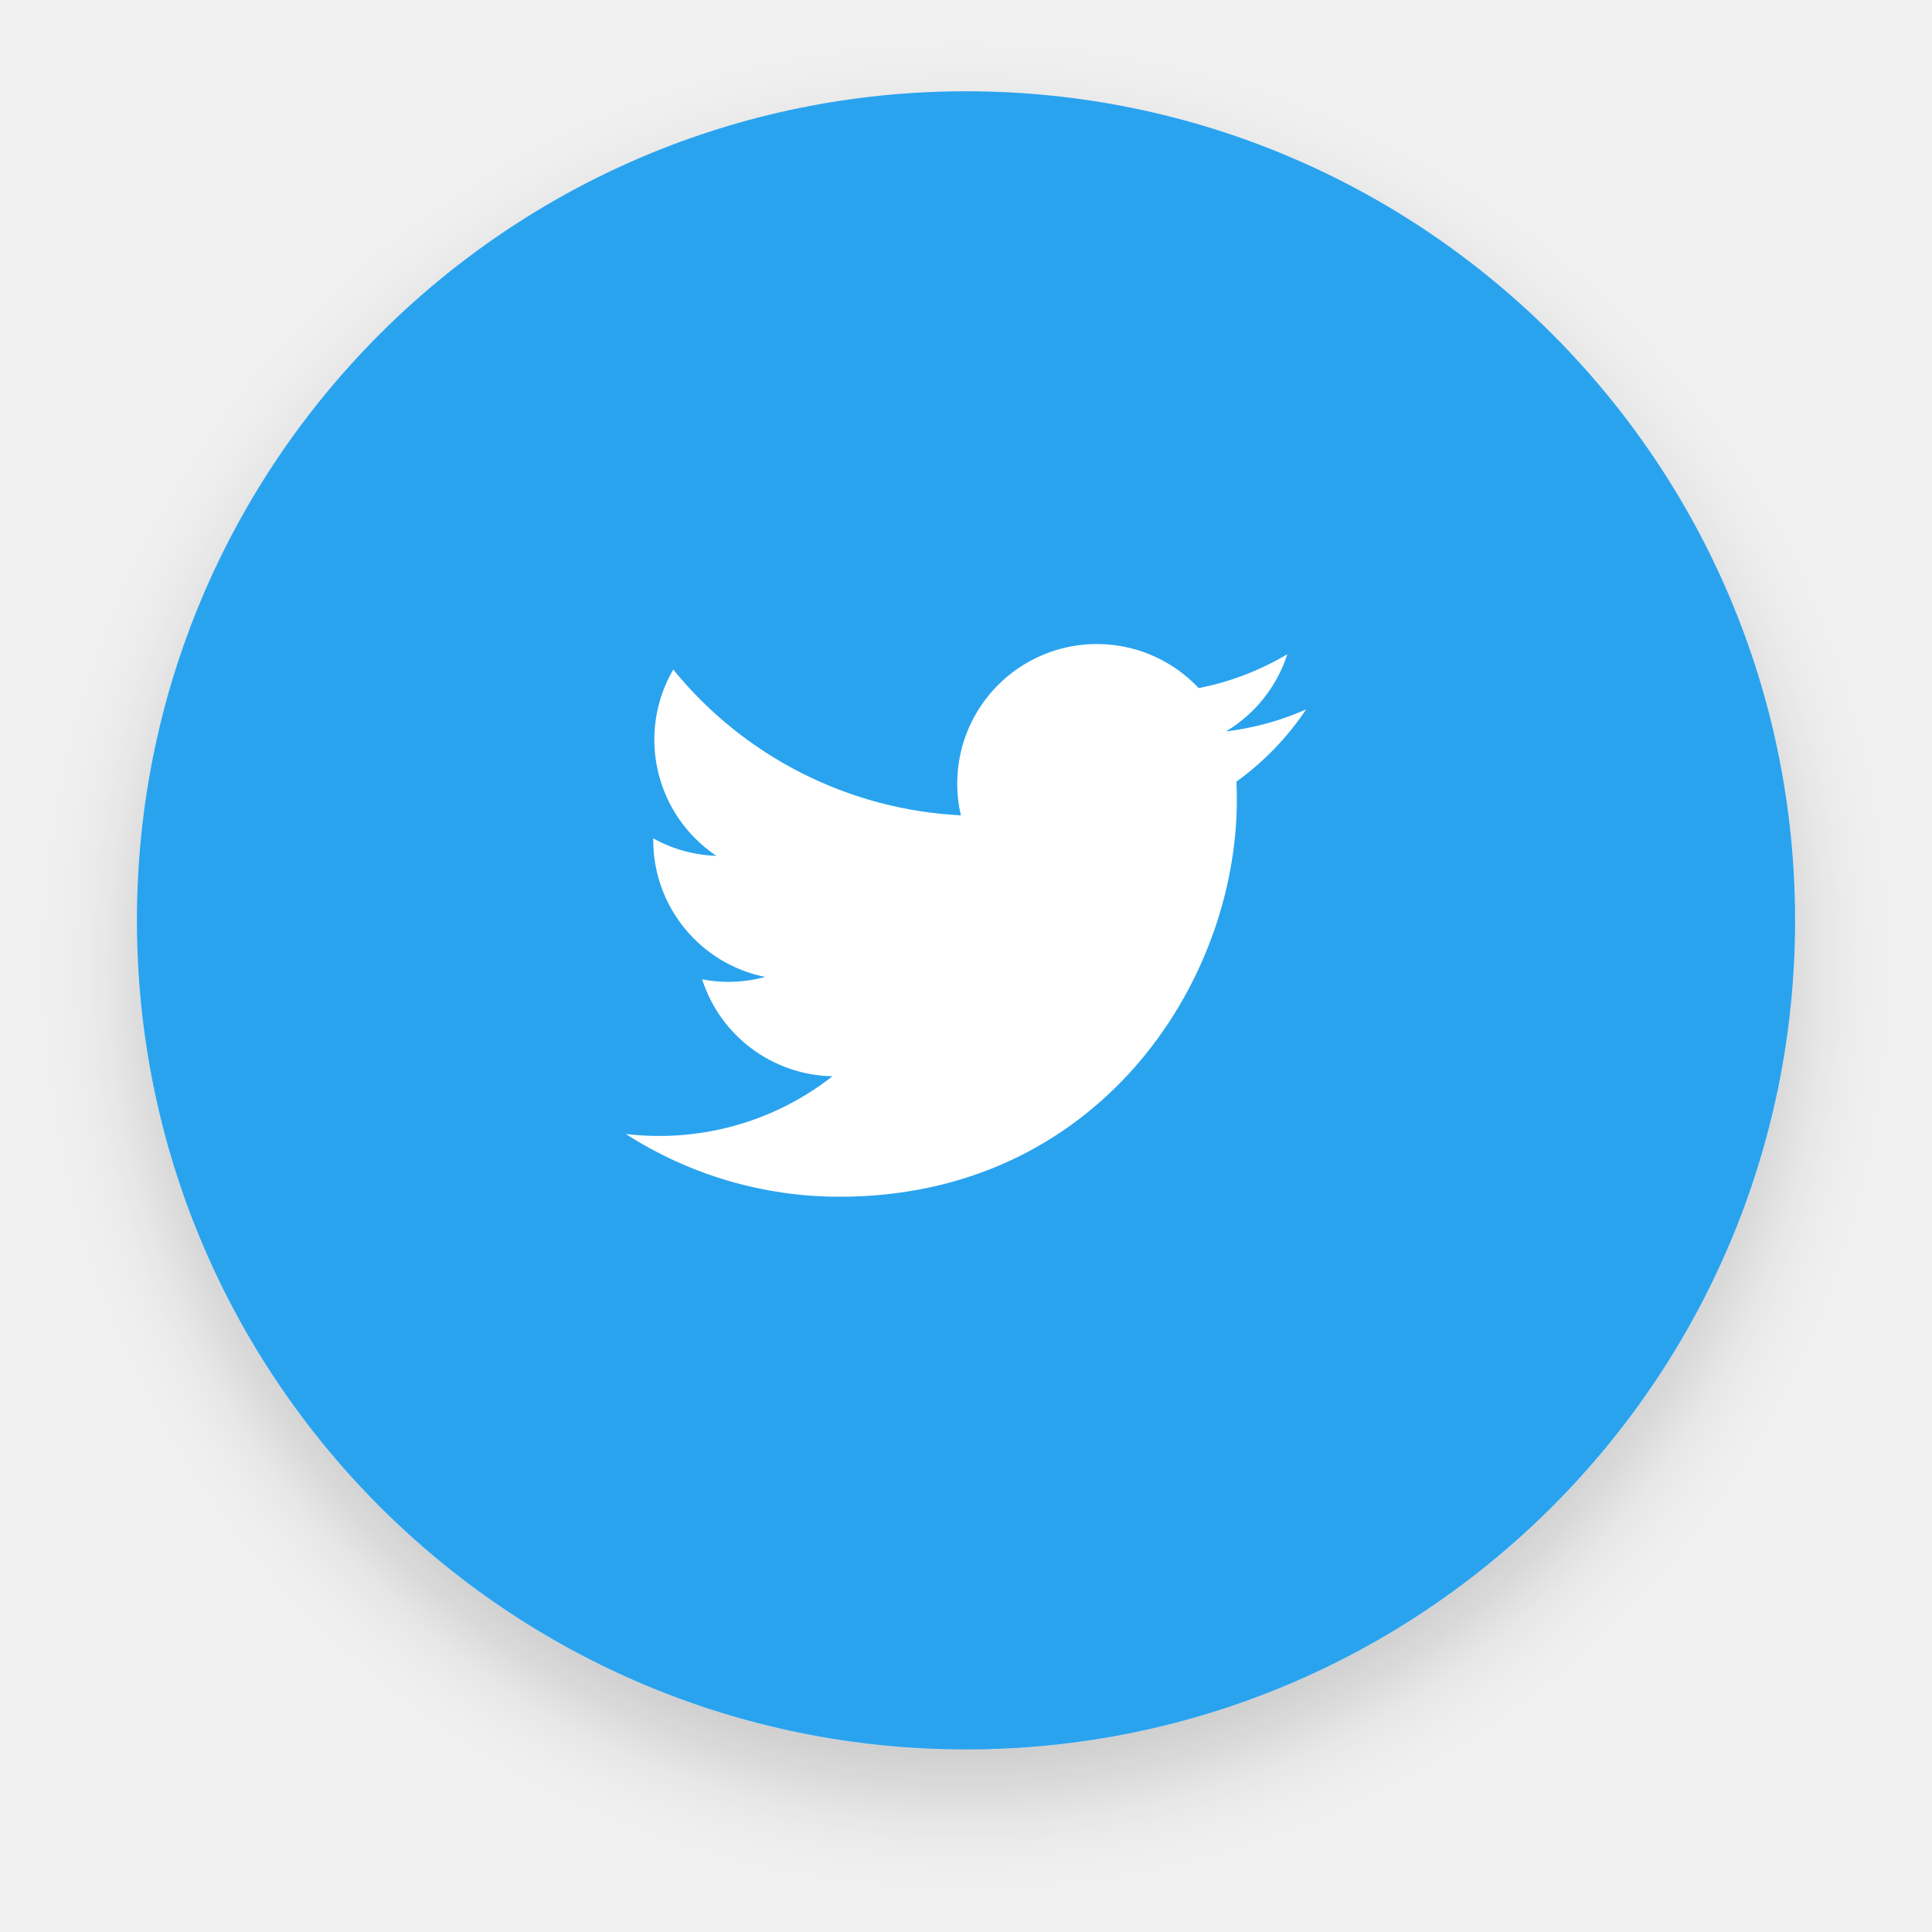
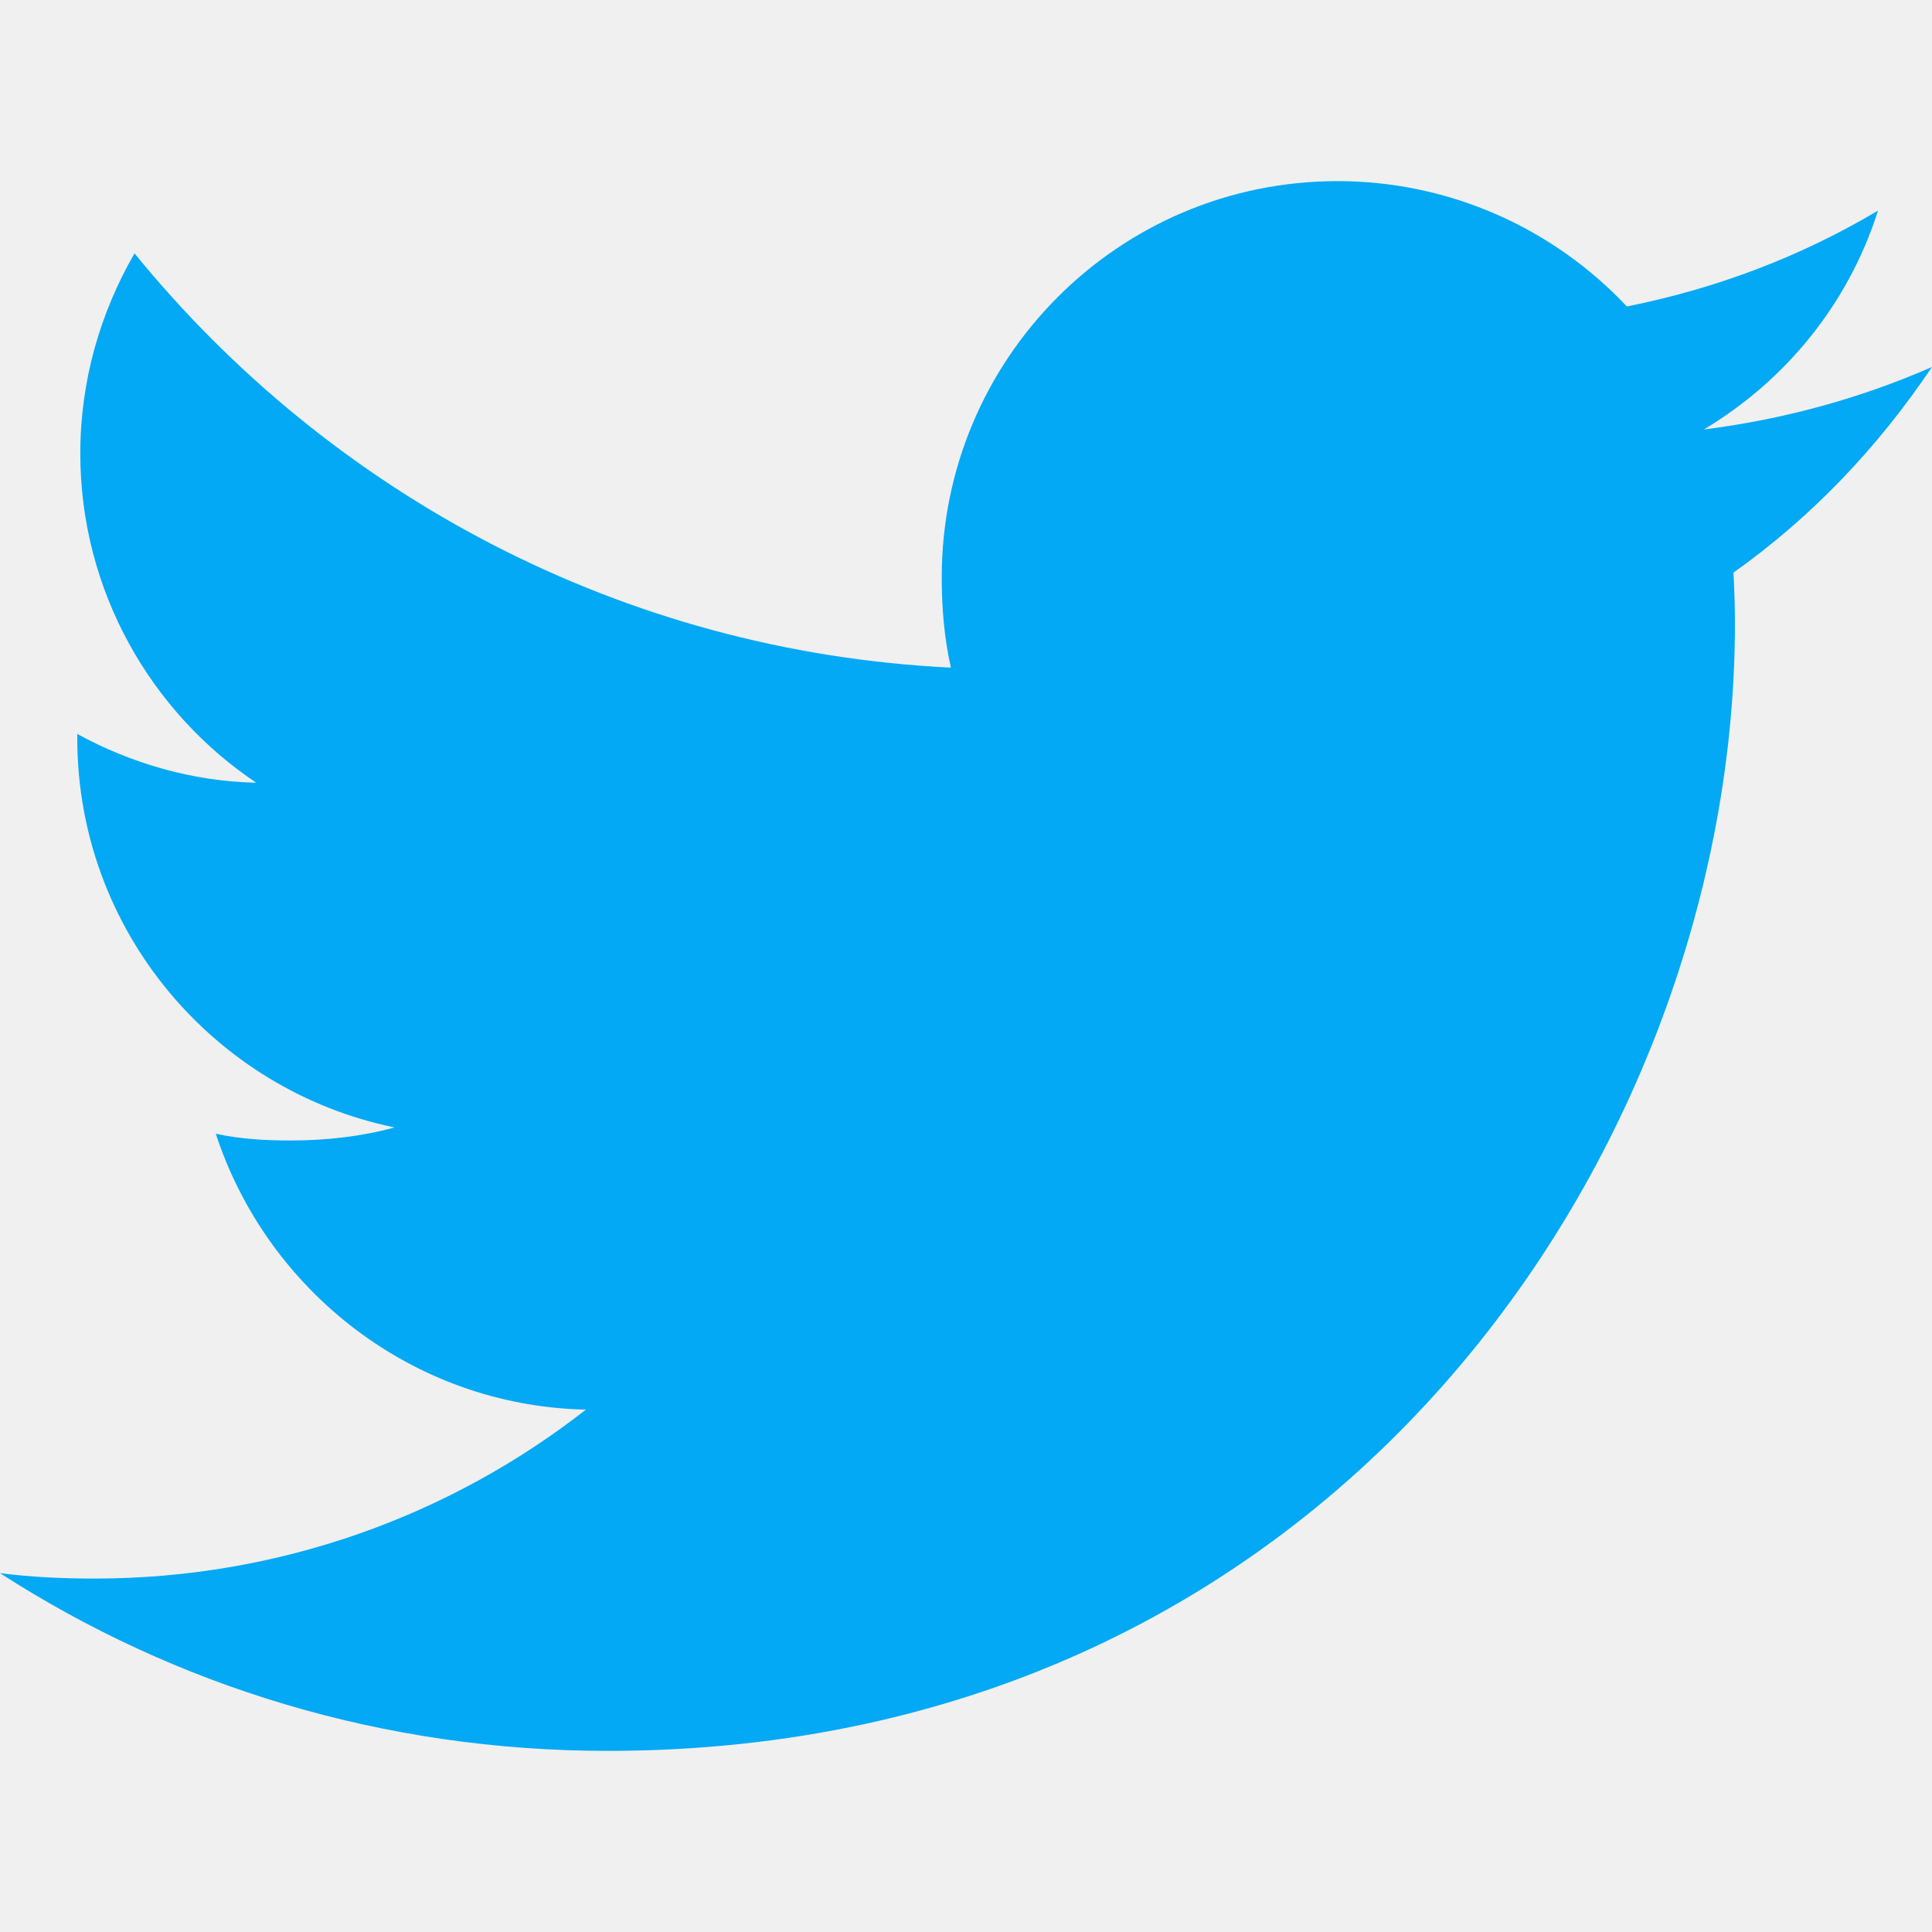
- <svg xmlns="http://www.w3.org/2000/svg" width="127.002" height="127.001" viewBox="0 0 127.002 127.001">
-   <defs>
-     <filter id="a" x="0" y="0" width="127.002" height="127.001" filterUnits="userSpaceOnUse">
-       <feOffset dy="3" input="SourceAlpha" />
-       <feGaussianBlur stdDeviation="3" result="b" />
-       <feFlood flood-opacity="0.161" />
-       <feComposite operator="in" in2="b" />
-       <feComposite in="SourceGraphic" />
-     </filter>
-   </defs>
-   <g transform="translate(9 6)">
-     <g transform="matrix(1, 0, 0, 1, -9, -6)" filter="url(#a)">
-       <circle cx="54.501" cy="54.501" r="54.501" transform="translate(9 6)" fill="#2aa3ef" />
-     </g>
-     <path d="M44.719,4.3a18.4,18.4,0,0,1-5.27,1.446A9.2,9.2,0,0,0,43.482.672,18.335,18.335,0,0,1,37.655,2.9,9.179,9.179,0,0,0,21.783,9.172a9.276,9.276,0,0,0,.239,2.092A26.044,26.044,0,0,1,3.115,1.679,9.182,9.182,0,0,0,5.954,13.925,9.1,9.1,0,0,1,1.8,12.777v.117a9.176,9.176,0,0,0,7.358,8.993,9.16,9.16,0,0,1-2.418.322,9.025,9.025,0,0,1-1.726-.166,9.189,9.189,0,0,0,8.571,6.372,18.431,18.431,0,0,1-11.4,3.924A18.492,18.492,0,0,1,0,32.212a25.962,25.962,0,0,0,14.064,4.122c16.874,0,26.1-13.977,26.1-26.1,0-.4-.011-.792-.026-1.186A18.647,18.647,0,0,0,44.719,4.3v0Z" transform="translate(32.141 36.334)" fill="#fff" />
-   </g>
+ <svg xmlns="http://www.w3.org/2000/svg" version="1.1" id="Capa_1" x="0px" y="0px" viewBox="0 0 512 512" style="enable-background:new 0 0 512 512;" xml:space="preserve">
+   <path style="fill:#03A9F4;" d="M512,97.248c-19.04,8.352-39.328,13.888-60.48,16.576c21.76-12.992,38.368-33.408,46.176-58.016  c-20.288,12.096-42.688,20.64-66.56,25.408C411.872,60.704,384.416,48,354.464,48c-58.112,0-104.896,47.168-104.896,104.992  c0,8.32,0.704,16.32,2.432,23.936c-87.264-4.256-164.48-46.08-216.352-109.792c-9.056,15.712-14.368,33.696-14.368,53.056  c0,36.352,18.72,68.576,46.624,87.232c-16.864-0.32-33.408-5.216-47.424-12.928c0,0.32,0,0.736,0,1.152  c0,51.008,36.384,93.376,84.096,103.136c-8.544,2.336-17.856,3.456-27.52,3.456c-6.72,0-13.504-0.384-19.872-1.792  c13.6,41.568,52.192,72.128,98.08,73.12c-35.712,27.936-81.056,44.768-130.144,44.768c-8.608,0-16.864-0.384-25.12-1.44  C46.496,446.88,101.6,464,161.024,464c193.152,0,298.752-160,298.752-298.688c0-4.64-0.16-9.12-0.384-13.568  C480.224,136.96,497.728,118.496,512,97.248z" />
+   <g>
+ </g>
+   <g>
+ </g>
+   <g>
+ </g>
+   <g>
+ </g>
+   <g>
+ </g>
+   <g>
+ </g>
+   <g>
+ </g>
+   <g>
+ </g>
+   <g>
+ </g>
+   <g>
+ </g>
+   <g>
+ </g>
+   <g>
+ </g>
+   <g>
+ </g>
+   <g>
+ </g>
+   <g>
+ </g>
</svg>
